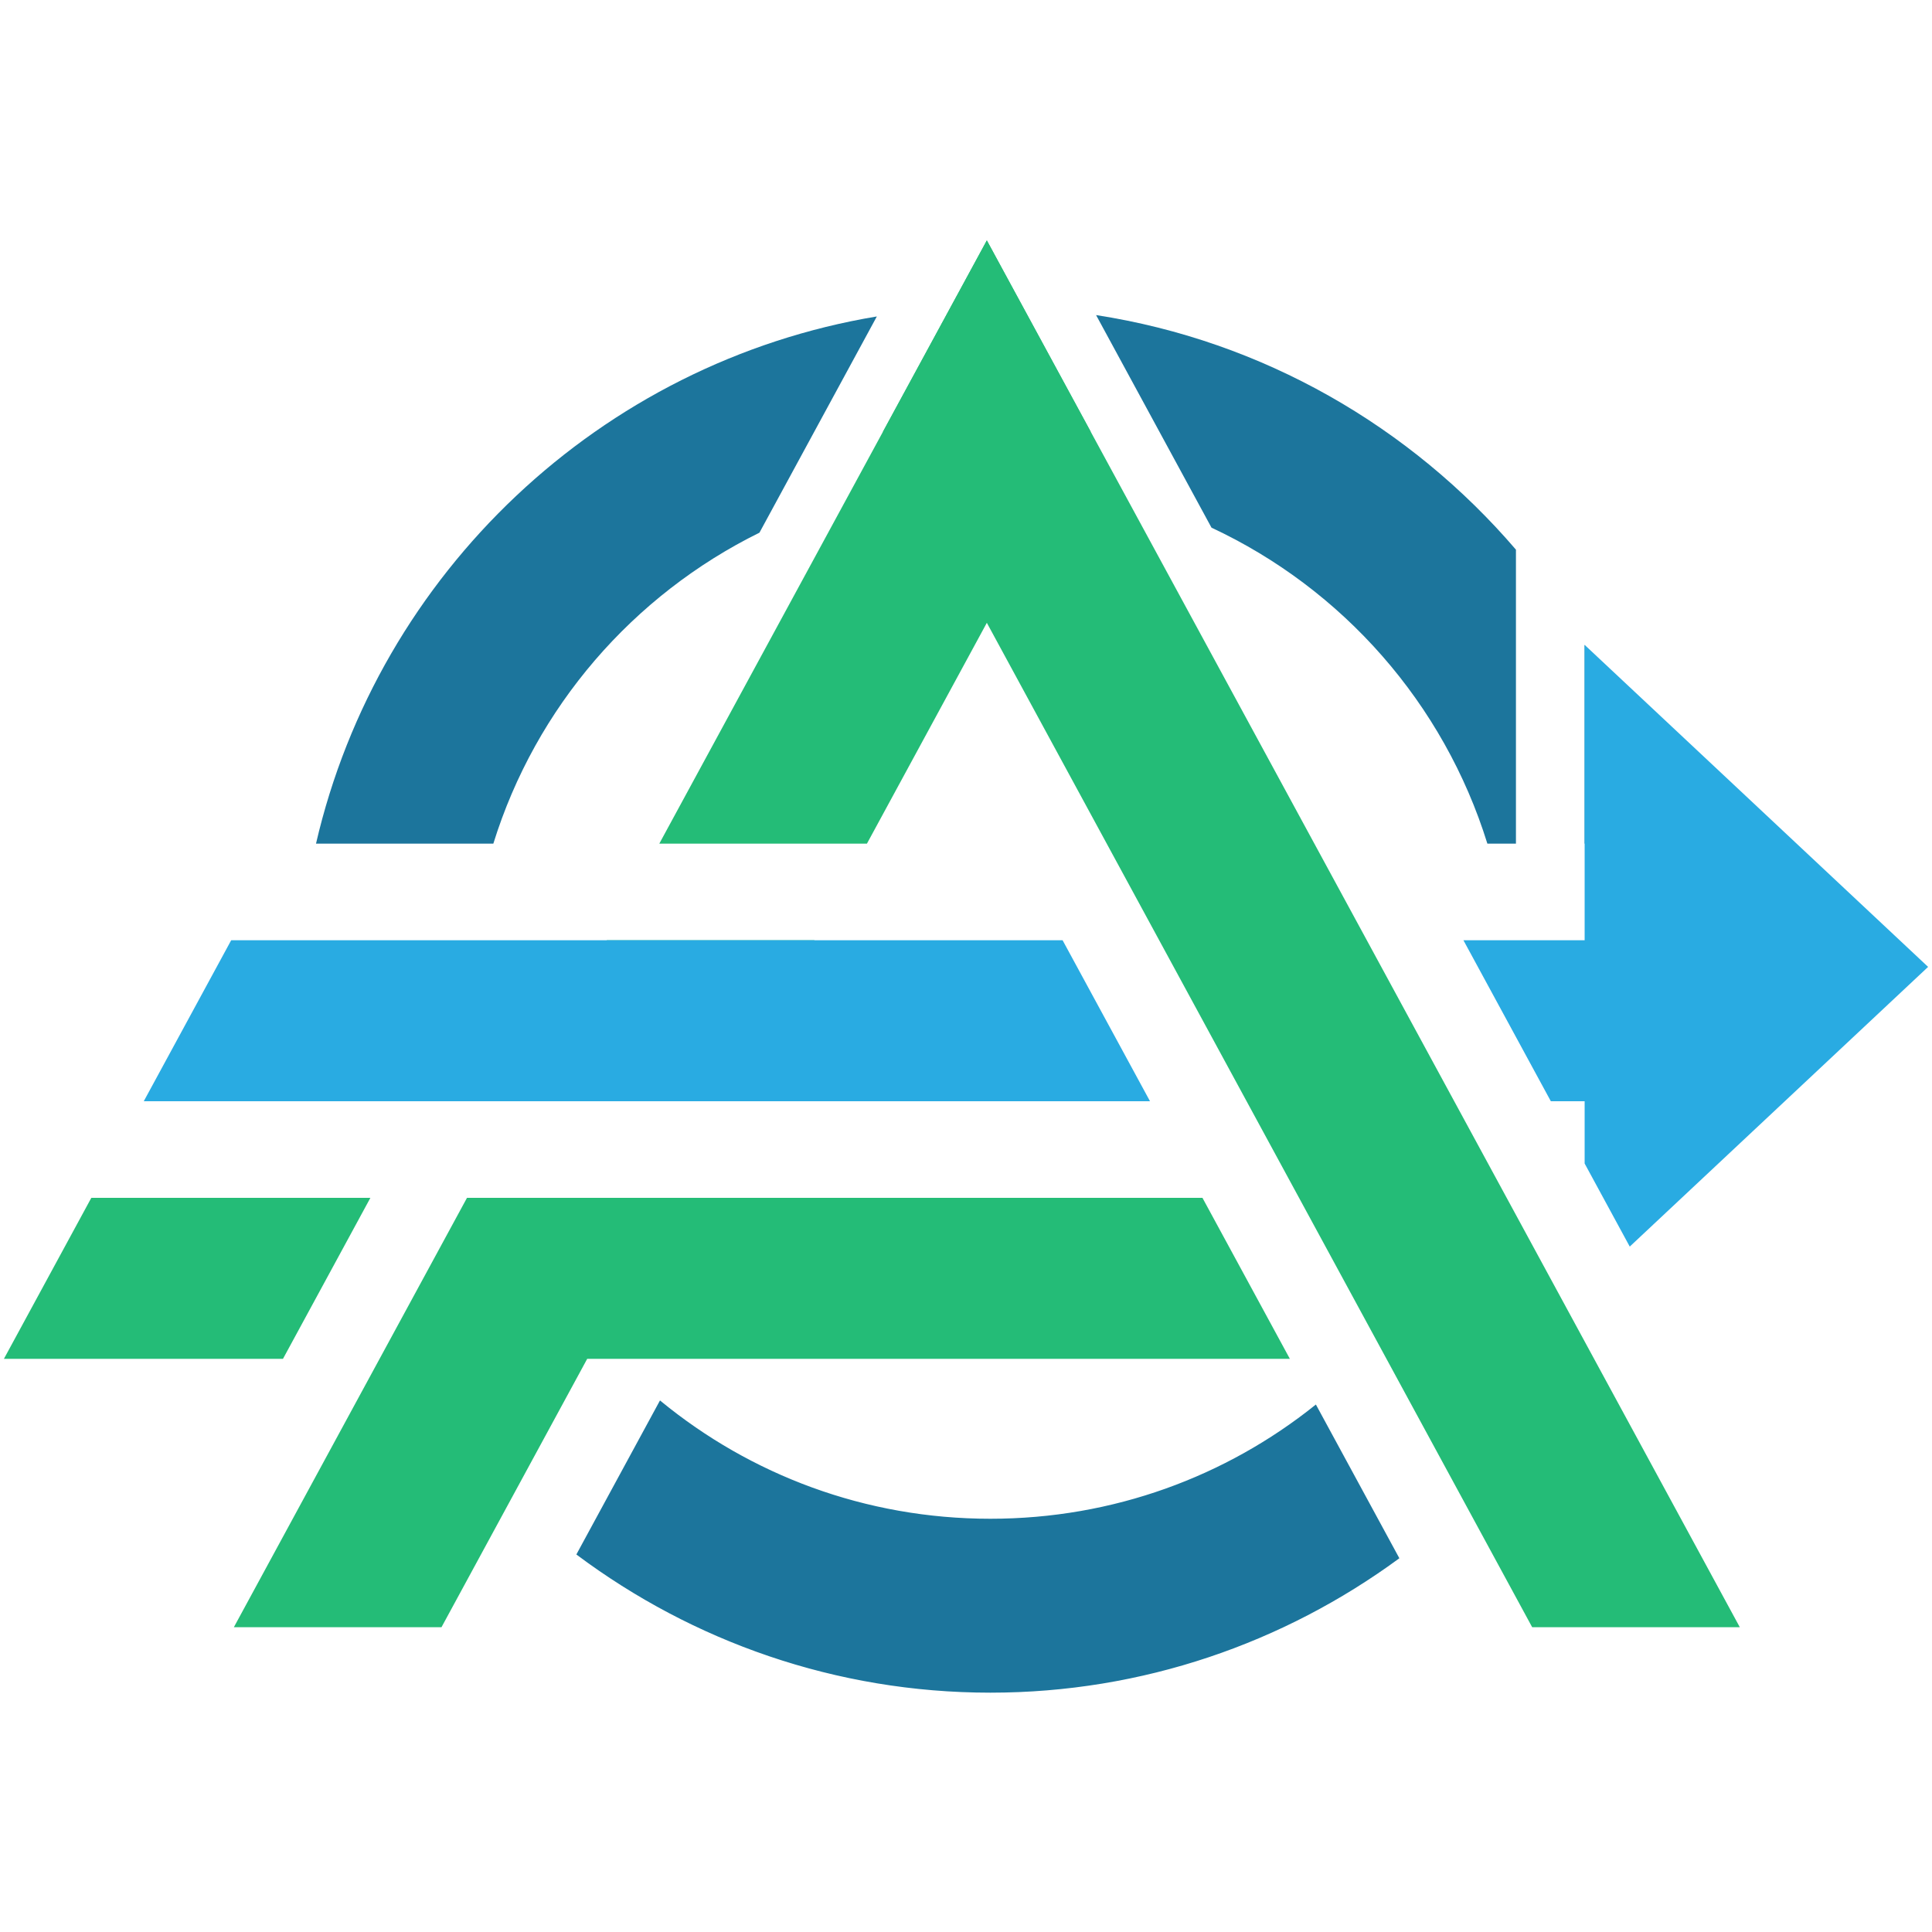
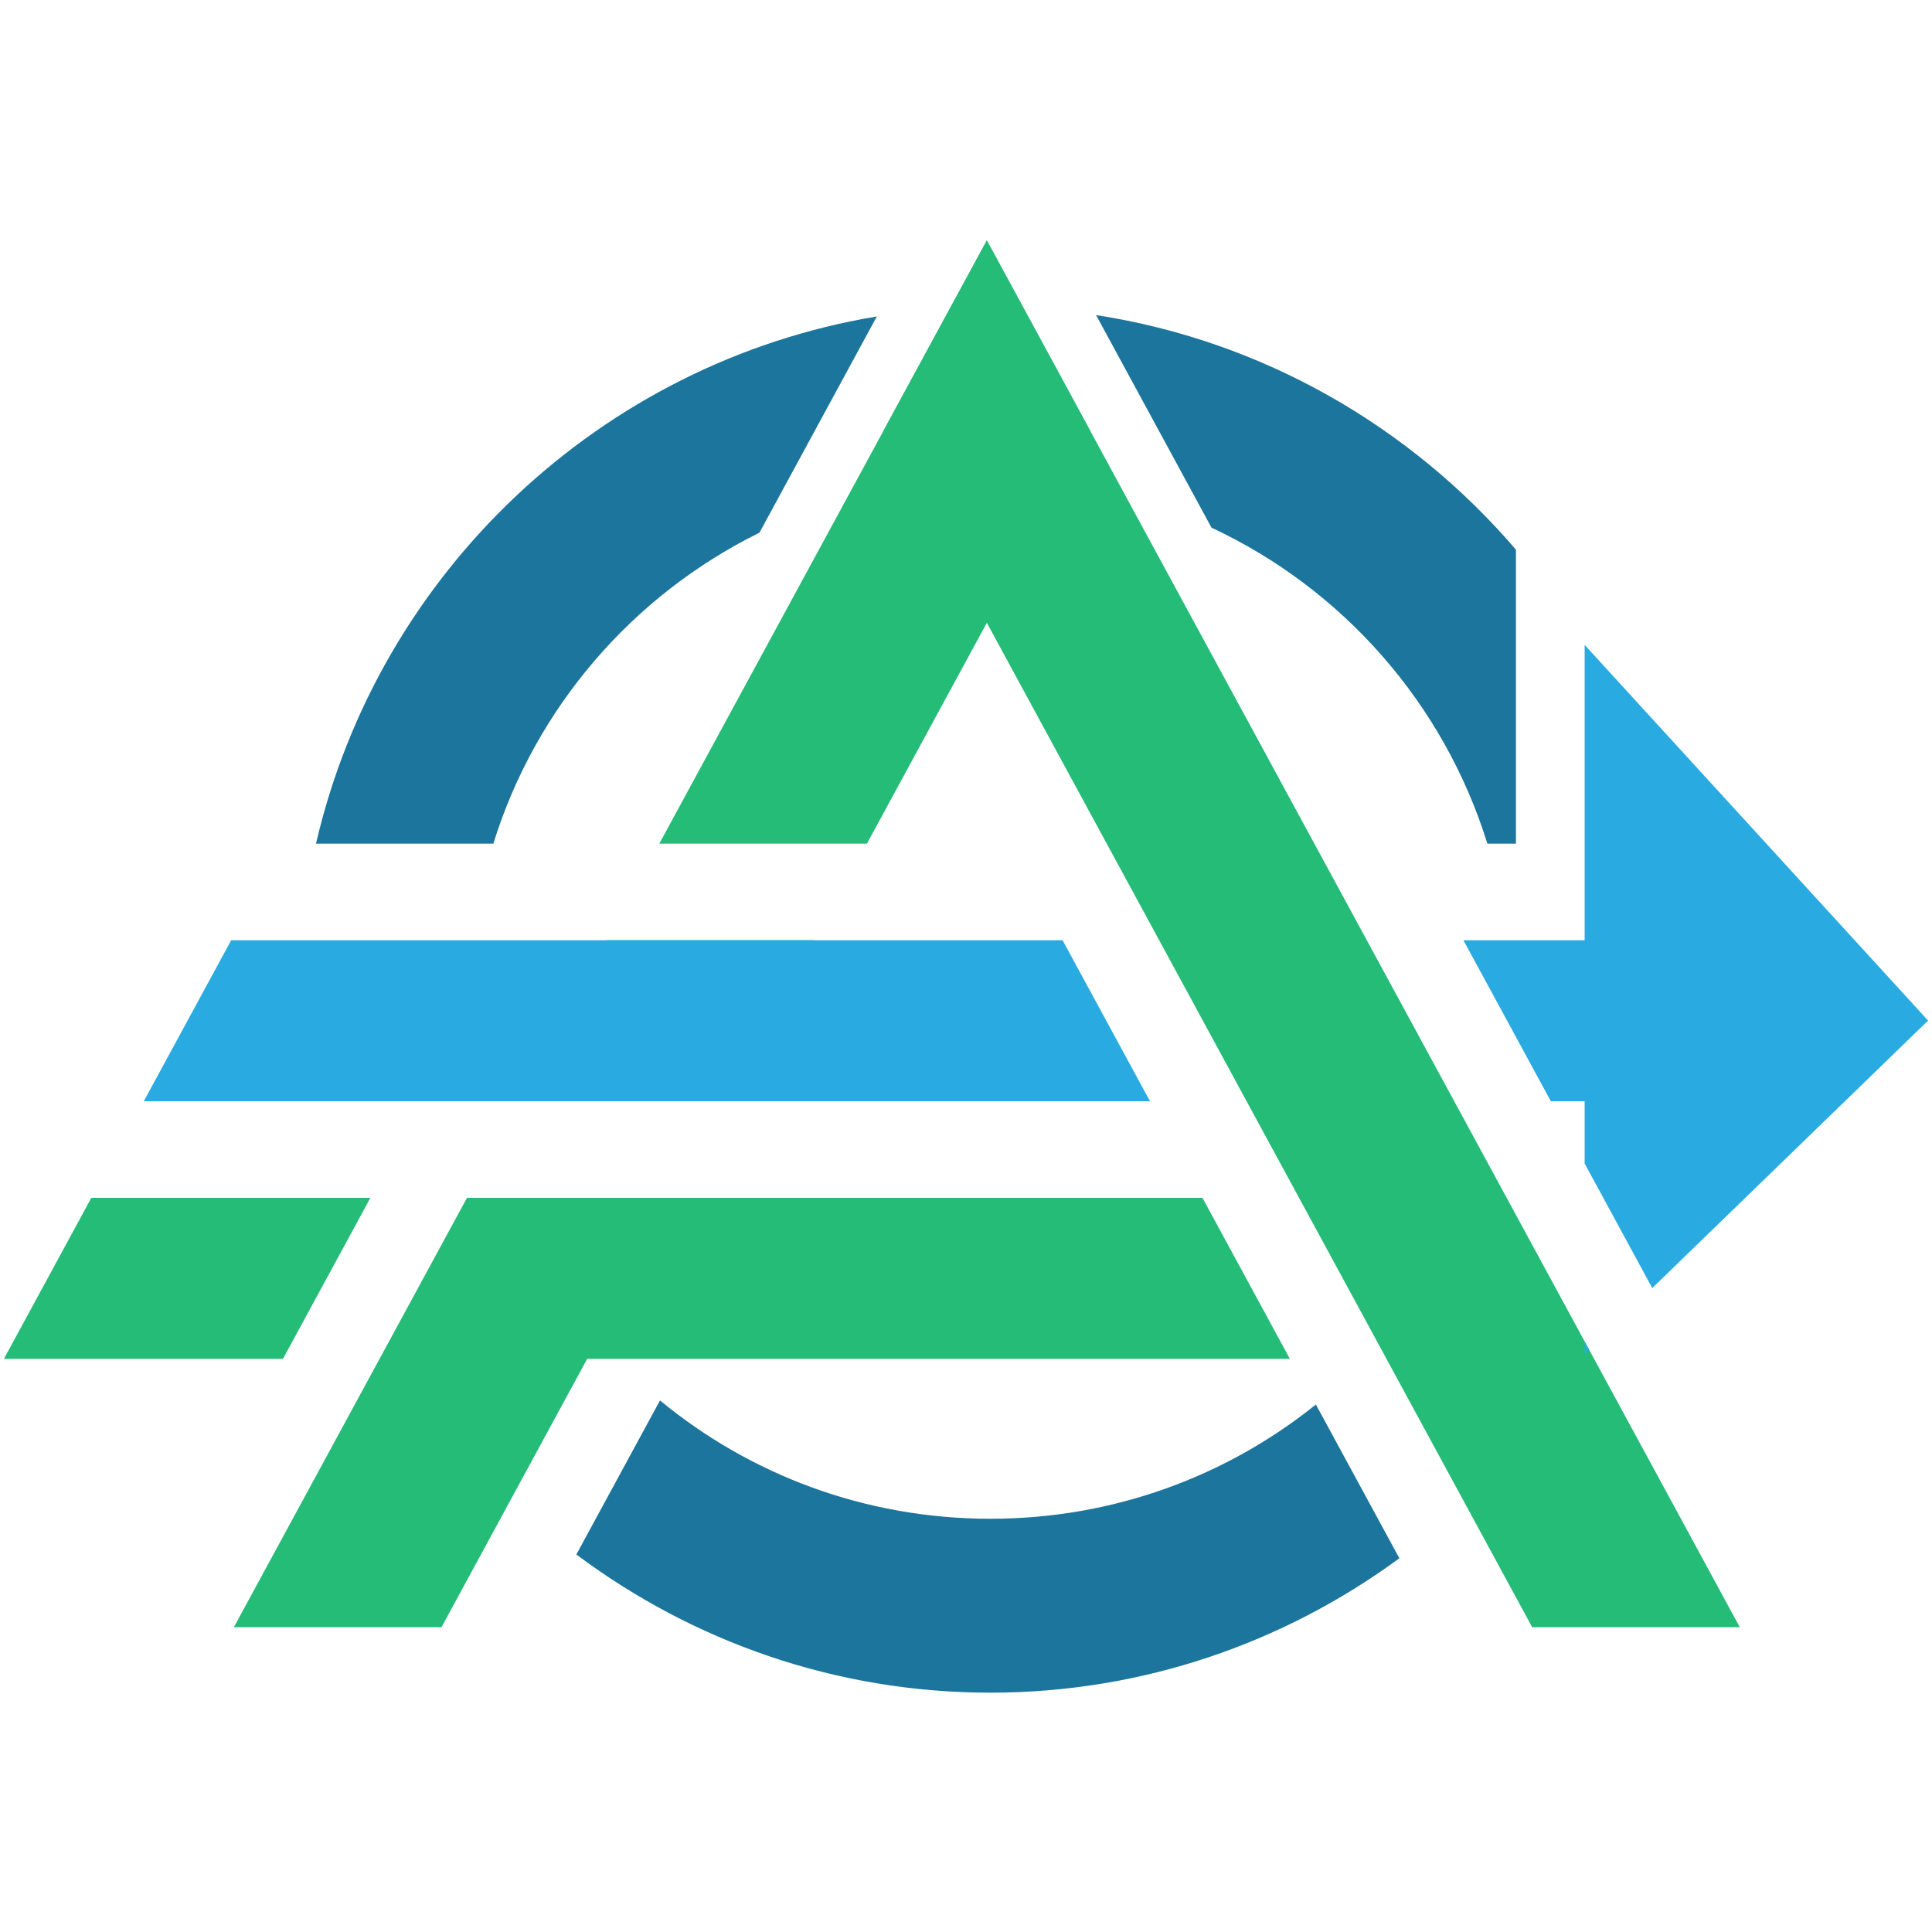
<svg xmlns="http://www.w3.org/2000/svg" version="1.1" id="ThinkAheadLogo" x="0px" y="0px" width="900" height="900" viewBox="0 0 900 900" enable-background="new 0 0 4000 2000" xml:space="preserve">
  <defs id="defs28">
    </defs>
  <g id="text" transform="translate(-1563.178,-269.6895)">
    <path fill-rule="evenodd" clip-rule="evenodd" fill="#29abe2" d="m 2608.435,1412.361 c 0,-38.167 0,-73.365 0,-109.567 21.349,0 41.238,0 62.187,0 0,93.433 0,185.997 0,279.668 -20.553,0 -40.424,0 -61.094,0 -0.612,-7.487 -1.16,-14.153 -1.937,-23.646 -25.614,23.374 -53.579,32.157 -85.697,23.133 -21.78,-6.121 -38.803,-19.292 -51.997,-37.197 -29.473,-39.995 -26.431,-94.736 6.671,-130.772 17.603,-19.165 39.476,-28.717 65.283,-30.567 26.062,-1.869 46.027,10.748 66.584,28.948 z m -98.233,69.67 c -0.44,28.466 18.907,50.786 44.274,51.074 28.304,0.326 51.386,-20.724 52.226,-47.627 0.884,-28.289 -20.334,-51.25 -47.622,-51.536 -27.935,-0.292 -48.441,19.884 -48.878,48.089 z" id="path11" />
    <path fill-rule="evenodd" clip-rule="evenodd" fill="#29abe2" d="m 2067.071,1520.65 c 14.036,7.691 28.612,15.68 43.19,23.668 -19.896,36.9 -84.111,52.724 -130.166,32.244 -49.23,-21.892 -71.603,-72.276 -53.966,-127.33 16.148,-50.406 71.824,-77.142 127.821,-63.24 51.135,12.693 80.33,60.189 71.132,118.082 -46.837,0 -94.017,0 -141.372,0 4.029,37.702 43.327,45.137 83.361,16.576 z m 1.257,-52.185 c -3.826,-24.777 -20.905,-38.089 -46.146,-37.455 -23.558,0.59 -39.666,14.873 -41.483,37.455 28.902,0 57.75,0 87.629,0 z" id="path17" />
    <path fill-rule="evenodd" clip-rule="evenodd" fill="#29abe2" d="m 2326.23,1466.555 c 0.136,-12.847 -4.632,-21.313 -15.675,-26.697 -19.519,-9.52 -39.227,-7.97 -59.088,-1.814 -5.609,1.734 -10.995,4.193 -17.443,6.694 -11.689,-9.5 -23.445,-19.056 -36.613,-29.759 14.497,-14.232 31.797,-22.01 50.053,-27.322 25.088,-7.301 50.72,-7.352 76.189,-1.644 43.292,9.7 65.873,37.364 66.887,81.76 0.362,15.797 0.885,31.652 0.01,47.405 -1.24,22.289 0.687,42.206 30.535,49.225 -15.521,13.537 -30.251,21.767 -46.517,23.457 -18.844,1.959 -27.121,-15.266 -38.632,-27.952 -2.86,2.403 -5.799,4.698 -8.544,7.206 -31.457,28.729 -83.52,28.018 -115.11,-0.688 -32.421,-29.462 -23.773,-83.645 16.534,-98.816 31.923,-12.019 63.538,-11.805 97.416,-1.055 z m -0.681,35.346 c -10.586,-0.762 -20.38,-2.09 -30.156,-1.97 -7.77,0.094 -15.888,0.855 -23.182,3.31 -9.73,3.278 -17.771,9.808 -16.945,21.492 0.83,11.73 8.41,18.339 19.518,21.208 29.76,7.696 53.188,-11.836 50.765,-44.04 z" id="path15" />
    <path fill-rule="evenodd" clip-rule="evenodd" fill="#29abe2" d="m 1861.686,1582.395 c -19.119,0 -38.087,0 -58.452,0 -0.25,-5.698 -0.667,-10.993 -0.683,-16.288 -0.098,-30.12 0.146,-60.241 -0.202,-90.357 -0.361,-31.34 -22.26,-48.259 -52.466,-39.5 -32.733,9.495 -36.522,20.854 -35.499,44.147 1.275,29.073 0.226,58.249 0.184,87.381 -0.01,4.792 0,9.584 0,15.176 -21.026,0 -40.122,0 -60.563,0 0,-93.419 0,-186.385 0,-280.324 19.828,0 39.276,0 60.297,0 0,33.92 0,67.312 0,103.263 5.426,-2.852 8.771,-4.236 11.716,-6.219 24.023,-16.155 50.651,-19.677 78.027,-13.403 32.687,7.49 54.408,29.513 56.837,62.329 3.258,44.025 0.806,88.473 0.806,133.795 z" id="path14" />
    <path fill-rule="evenodd" clip-rule="evenodd" fill="#29abe2" d="m 1446.188,1312.641 c 16.073,0 31.292,0 48.989,0 36.649,88.928 73.556,178.481 111.198,269.814 -22.323,0 -42.593,0 -63.623,0 -6.008,-15.186 -11.945,-30.191 -17.929,-45.314 -37.688,0 -74.599,0 -112.279,0 -6.107,15.207 -12.115,30.163 -18.416,45.849 -20.883,0 -41.37,0 -64.75,0 36.211,-91.761 77.888,-179.619 116.81,-270.349 z m 24.541,97.983 c -1.168,0.067 -2.336,0.134 -3.502,0.198 -9.429,23.103 -18.859,46.204 -28.907,70.824 20.749,0 39.521,0 60.186,0 -9.654,-24.682 -18.716,-47.851 -27.777,-71.022 z" id="path12" />
    <path fill-rule="evenodd" clip-rule="evenodd" fill="#29abe2" d="m 2289.155,1251.961 c -4.656,4.301 -8.566,7.914 -12.337,11.398 -0.367,7.921 -0.705,15.248 -1.098,23.716 -8.119,0 -15.697,0 -24.501,0 0,-31.244 0,-62.485 0,-94.929 7.354,0 14.466,0 23.399,0 0,13.182 0,26.697 0,38.633 14.648,-13.269 29.241,-26.486 43.701,-39.584 10.168,0 19.33,0 31.629,0 -14.72,16.277 -27.754,30.689 -41.514,45.904 13.094,15.996 26.318,32.148 41.16,50.277 -11.359,0 -20.339,0 -31.742,0 -8.48,-10.468 -18.285,-22.567 -28.697,-35.415 z" id="path21" />
    <path fill-rule="evenodd" clip-rule="evenodd" fill="#29abe2" d="m 2095.016,1287.334 c 0,-33.093 0,-63.589 0,-95.228 6.754,0 12.895,0 18.916,0 18.597,17.856 37.404,35.915 58.016,55.708 0,-18.828 0,-36.49 0,-55.293 9.189,0 16.256,0 24.776,0 0,31.07 0,62.352 0,95.482 -6.214,0.277 -12.824,0.572 -16.839,0.75 -20.839,-19.338 -39.918,-37.041 -60.072,-55.745 0,17.919 0,35.734 0,54.325 -9.366,10e-4 -16.85,10e-4 -24.797,10e-4 z" id="path19" />
    <path fill-rule="evenodd" clip-rule="evenodd" fill="#29abe2" d="m 2037.219,1288.395 c -8.582,0 -15.886,0 -24.628,0 0,-31.936 0,-63.497 0,-95.955 7.983,0 15.666,0 24.628,0 0,31.317 0,62.9 0,95.955 z" id="path23" />
    <path fill-rule="evenodd" clip-rule="evenodd" fill="#29abe2" d="m 1931.717,1191.751 c 9.999,0 17.217,0 25.333,0 0,32.175 0,63.452 0,95.706 -8.277,0 -15.852,0 -25.235,0 0,-12.084 0,-23.638 0,-35.994 -17.265,0 -32.736,0 -49.882,0 0,12.126 0,23.698 0,36.095 -8.839,0 -16.03,0 -24.531,0 0,-31.82 0,-63.481 0,-95.813 7.995,0 15.251,0 24.133,0 0.547,11.367 1.08,22.424 1.667,34.623 15.985,0 31.355,0 48.515,0 0,-11.446 0,-22.536 0,-34.617 z" id="path20" />
    <path fill-rule="evenodd" clip-rule="evenodd" fill="#29abe2" d="m 1812.308,1191.923 c 0,8.689 0,15.456 0,23.433 -10.774,0.479 -20.902,0.925 -32.729,1.445 0,23.426 0,46.4 0,70.488 -9.771,0 -17.816,0 -27.658,0 0,-22.98 0,-45.908 0,-69.922 -11.864,-0.569 -22.054,-1.059 -33.472,-1.607 0,-7.912 0,-15.385 0,-23.837 31.38,0 62.169,0 93.859,0 z" id="path22" />
  </g>
  <g id="old" style="display:none" transform="translate(-96.242,113.0105)">
    <path fill-rule="evenodd" clip-rule="evenodd" fill="#22b573" d="m 368.712,523.725 c -22.951,41.188 -44.813,80.429 -66.819,119.927 h -95.732 c 36.477,-65.897 75.572,-130.414 110.816,-194.091 h 326.155 c 13.464,24.404 26.262,47.601 40.915,74.164 z" id="path4" style="display:none;fill:#21ae6e;fill-opacity:1" />
    <path fill-rule="evenodd" clip-rule="evenodd" fill="#22b573" d="m 904.957,643.656 c -34.113,0 -65.707,0 -98.855,0 -83.582,-153.657 -167.493,-307.923 -252.825,-464.799 -19.024,34.539 -36.577,66.397 -54.532,98.987 -30.424,0 -60.944,0 -94.212,0 50.561,-93.047 100.473,-184.9 150.976,-277.844 116.674,214.905 232.495,428.239 349.448,643.656 z" id="path2" style="display:none;fill:#21ae6e;fill-opacity:1" />
    <g id="g19" style="display:inline" transform="translate(96.62086,-114.239)">
      <path fill="#123c5e" d="m 658.261,327.808 c 25.476,36.151 41.342,79.535 43.848,126.407 10.709,24.084 18.084,34.896 23.84,43.084 V 283.983 c -4.305,-6.061 -8.727,-11.981 -13.317,-17.756 -18.88,19.861 -36.864,40.51 -54.371,61.581 z" id="path10" style="display:none;fill:#123d60;fill-opacity:1" />
    </g>
    <path id="path13" style="display:none;fill:#29abe2;fill-opacity:1" d="m 241.801,277.844 c -0.748,3.128 -1.463,6.268 -2.115,9.434 h 82.975 c 0.905,-3.178 1.932,-6.307 2.963,-9.434 z" />
    <path fill="#29abe2" d="m 693.792,552.539 c -39.344,27.875 -85.396,43.076 -137.529,43.076 -51.139,0 -98.62,-15.643 -137.794,-43.076 h -52.461 l -23.69,42.567 c 26.219,23.231 55.773,41.982 88.113,55.661 39.877,16.866 82.212,25.488 125.832,25.488 43.618,0 85.956,-8.52 125.832,-25.389 21.812,-9.225 32.945,-15.348 52.056,-28.963" id="path9" style="display:inline;fill:#1d77a0;fill-opacity:1" />
    <path id="path1" style="display:inline;fill:#1d77a0;fill-opacity:1" d="m 606.318,33.689 54.412,100.24 c 78.014,37.339 133.14,115.131 138,206.047 7.833,8.341 14.513,17.931 19.334,28.395 v -204.75 C 807.902,149.817 797.061,136.727 784.851,124.517 755.178,94.844 720.601,71.543 682.107,55.261 657.678,44.929 632.321,37.726 606.318,33.689 Z" />
    <path id="path16" style="fill:#1d77a0;fill-opacity:1" d="m 504.403,34.055 c -25.371,4.064 -50.114,11.158 -73.975,21.25 -38.496,16.282 -73.059,39.562 -102.732,69.234 -29.673,29.672 -52.976,64.403 -69.256,102.898 -6.987,16.518 -12.525,33.198 -16.639,50.406 h 83.822 c 20.489,-62.117 65.523,-113.794 123.691,-142.494 z" />
    <path id="rect49" style="display:inline;fill:#21ae6e;fill-opacity:1;stroke:none;stroke-width:1.617;stroke-opacity:1" d="m 136.964,449.561 c -13.411,24.655 -26.967,49.575 -40.342,74.164 H 222.757 c 14.374,-24.851 28.612,-49.594 42.211,-74.164 z" />
    <path id="path3" style="display:inline;fill:#29abe2;fill-opacity:1" d="m 204.7,325.032 c -13.877,25.511 -27.673,50.874 -41.496,76.287 H 628.075 C 612.954,375.16 598.469,350.09 583.991,325.032 Z" />
    <path fill-rule="evenodd" clip-rule="evenodd" fill="#29abe2" d="m 839.931,183.914 c 0,5.816 -0.01,23.529 0,29.346 0.08,59.907 1.057,149.568 -0.149,209.449 l 23.571,44.595 c 46.887,-45.013 91.897,-88.227 138.002,-132.493" id="path28" style="display:inline" />
    <path id="path24" style="display:inline;fill:#29abe2;fill-opacity:1" d="m 797.443,325.032 c 0.571,4.94 1.018,9.918 1.287,14.943 v 7.119 c 6.446,11.872 12.89,23.741 19.334,35.611 v -57.674 h -19.334 z" />
    <g id="flash-lines" style="display:none" transform="translate(109.7629,-107.669)">
      <path id="path48" d="m 0,558.043 v 54.842 h 117.984 c 9.749,-17.457 19.512,-34.939 29.221,-52.328 -2.343,-1.548 -3.121,-2.514 -3.9,-2.514 -44.432,-0.021 -93.873,-0.006 -143.305,0 z m -148.773,10.49 c -0.006,0.029 -0.011,0.057 -0.018,0.086 0.006,-0.029 0.011,-0.058 0.018,-0.086 z m -0.83,23.002 c 0.048,6.829 0.197,13.879 0.197,21.35 0,-7.47 -0.15,-14.521 -0.197,-21.35 z" style="display:inline;fill:#22b573;fill-opacity:1" />
      <path id="path43" d="m 0,558.043 v 54.842 h 117.984 c 9.749,-17.457 19.512,-34.939 29.221,-52.328 -2.343,-1.548 -3.121,-2.514 -3.9,-2.514 -44.432,-0.021 -93.873,-0.006 -143.305,0 z m -148.773,10.49 c -0.006,0.029 -0.011,0.057 -0.018,0.086 0.006,-0.029 0.011,-0.058 0.018,-0.086 z m -0.83,23.002 c 0.048,6.829 0.197,13.879 0.197,21.35 0,-7.47 -0.15,-14.521 -0.197,-21.35 z" style="fill:#22b573;fill-opacity:1" />
      <path id="path42" d="m 0,432.701 v 76.287 h 518.312 c -15.121,-26.159 -29.606,-51.229 -44.084,-76.287 z" style="display:inline;fill:#29abe2;fill-opacity:1" />
      <path id="path44" style="fill:#29abe2;fill-opacity:1" d="m 49.303,352.604 c -9.102,3e-4 -31.696,0.097 -49.303,0.17 v 42.174 h 49.572 35.832 c 0.652,-3.166 1.367,-6.306 2.115,-9.434 2.669,-11.164 6.003,-22.091 9.877,-32.91 H 92.75 c -4.777,1.6e-4 -17.58,0.066 -25.23,0.096 0.015,-0.035 0.026,-0.061 0.041,-0.096 z m -161.502,0.145 c 4.603,0.095 10.949,0.152 18.402,0.186 -7.453,-0.034 -13.8,-0.091 -18.402,-0.186 z m 43.447,0 c 4.838,0.1 11.839,0.156 19.623,0.193 -7.784,-0.038 -14.785,-0.094 -19.623,-0.193 z" />
      <path id="path45" style="display:inline;fill:#22b573;fill-opacity:1;stroke:none;stroke-width:1.035;stroke-opacity:1" d="m -134.453,558.043 c -9.11,0 -14.227,5.24 -14.736,13.471 -0.814,13.169 -0.217,26.43 -0.217,41.371 H 0 v -54.842 c -46.378,0.005 -92.765,0 -134.453,0 z" />
      <path id="path46" style="fill:#29abe2;fill-opacity:1;stroke:none;stroke-width:1.035;stroke-opacity:1" d="m -159.652,432.701 v 76.287 H 0 v -76.287 z" />
      <path id="path47" style="fill:#29abe2;fill-opacity:1;stroke:none;stroke-width:1.035;stroke-opacity:1" d="m -112.199,352.748 v 42.199 H -68.752 0 v -42.174 c -17.544,0.073 -30.082,0.123 -49.129,0.168 -7.784,-0.038 -14.785,-0.094 -19.623,-0.193 v 0.227 c -18.061,0.006 -34.242,-0.037 -43.447,-0.227 z" />
    </g>
    <g id="arrow-right" style="display:inline;fill:#1d77a0;fill-opacity:1" transform="translate(-137.5581)">
      <path id="path51" style="display:none;fill:#1d77a0;fill-opacity:1" d="m 690.13,439.27 c 13.786,25.393 27.624,50.88 41.418,76.287 h 11.934 c 0.268,-23.401 0.292,-49.73 0.234,-76.287 z" transform="translate(234.179,-114.239)" />
      <path id="rect31" style="display:none;fill:#1d77a0;fill-opacity:1" d="m 960.128,169.744 17.361,14.17 -0.149,238.795 -11.613,-21.39 -9.846,-116.123 z" />
      <path fill-rule="evenodd" clip-rule="evenodd" fill="#29abe2" d="m 977.489,183.914 c 0,5.816 -9.747,23.529 -9.737,29.346 0.08,59.907 -2.189,151.732 9.588,209.449 l 23.571,44.595 c 46.887,-45.013 91.897,-88.227 138.002,-132.493" id="path31" style="display:none;fill:#1d77a0;fill-opacity:1" />
    </g>
    <g id="gaps" style="display:none" transform="translate(96.62086,-114.239)">
      <path id="rect14-8" style="fill:#1a1a1a;fill-opacity:0.584;stroke:none;stroke-width:75.97;stroke-dasharray:none;stroke-opacity:0.497" d="m 487.371,439.271 c 14.478,25.058 28.963,50.128 44.084,76.287 h 46.209 c -13.823,-25.413 -27.62,-50.776 -41.496,-76.287 z" />
      <path id="rect25" style="fill:#666666;fill-opacity:1;stroke:none;stroke-width:64.988;stroke-dasharray:none;stroke-opacity:0.497" d="m 168.348,563.801 c -13.599,24.57 -27.837,49.313 -42.211,74.164 h 52.01 c 14.374,-24.851 28.61,-49.594 42.209,-74.164 z" />
      <path id="rect26" style="fill:#666666;fill-opacity:1;stroke:none;stroke-width:115.643;stroke-dasharray:none;stroke-opacity:0.497" d="m 256.037,666.777 c -7.986,14.333 -15.875,28.494 -23.717,42.568 h 13.377 l 23.689,-42.568 z" />
      <path id="rect27" style="fill:#666666;fill-opacity:1;stroke:none;stroke-width:58.896;stroke-dasharray:none;stroke-opacity:0.497" d="m 272.08,637.984 c -5.514,9.896 -10.649,19.113 -16.055,28.814 h 109.277 v -28.814 z" />
      <path id="rect28" style="fill:#666666;fill-opacity:0.642;stroke:none;stroke-width:46.594;stroke-dasharray:none;stroke-opacity:0.497" d="m 407.779,148.295 -55.086,101.293 c -10e-4,6.5e-4 -0.003,0.001 -0.004,0.002 h 32.652 c 18.309,-33.695 36.675,-67.495 55.041,-101.295 z" />
      <path id="rect29" style="fill:#666666;fill-opacity:0.642;stroke:none;stroke-width:43.714;stroke-dasharray:none;stroke-opacity:0.497" d="m 477.18,147.928 c 18.157,33.444 36.292,66.849 54.42,100.24 h 32.51 L 509.697,147.928 Z" />
      <path id="rect34" style="fill:#666666;fill-opacity:0.642;stroke:none;stroke-width:80;stroke-dasharray:none;stroke-opacity:0.497" d="M 721.443,277.859 V 496.945 l 21.717,40.002 c 1.206,-59.881 0.23,-149.542 0.15,-209.449 -0.01,-5.817 0,-23.53 0,-29.346 z" />
    </g>
  </g>
  <g id="unbroken-objects" style="display:none" transform="translate(-96.242,113.0105)">
    <path id="path7" style="color:#000000;display:inline;fill:#1c759c;fill-opacity:1;-inkscape-stroke:none" d="m 612.862,655.085 c -41.448,33.113 -94.05,52.91 -151.498,52.91 -51.434,0 -98.961,-15.889 -138.084,-42.984 H 301.161 l -32.051,59.033 c 53.741,40.12 120.277,63.967 192.254,63.967 70.917,0 136.57,-23.139 189.908,-62.184 z" transform="translate(96.242,-113.0105)" />
    <path style="color:#000000;display:inline;fill:#1c759c;fill-opacity:1;-inkscape-stroke:none" d="m 612.862,655.085 c -41.448,33.113 -94.05,52.91 -151.498,52.91 -51.434,0 -98.961,-15.889 -138.084,-42.984 h -35.119 l -28.217,51.971 c 55.248,44.386 125.302,71.029 201.42,71.029 70.917,0 136.57,-23.139 189.908,-62.184 z" id="circle-bottom" transform="translate(96.242,-113.0105)" />
    <path id="circle-top-right" style="color:#000000;display:inline;fill:#000000;fill-opacity:0;-inkscape-stroke:none" d="m 510.596,146.778 53.766,99.025 c 65.162,30.447 114.327,88.963 132.168,160.207 h 9.656 V 256.059 C 657.098,198.781 588.381,158.778 510.596,146.778 Z m 227.59,153.637 v 105.596 h 40.146 C 771.209,368.077 757.39,332.461 738.186,300.415 Z" transform="translate(96.242,-113.0105)" />
    <path style="color:#000000;display:inline;fill:#1c759c;fill-opacity:0.5;-inkscape-stroke:none" d="m 606.838,33.768 53.766,99.025 C 743.167,171.371 800.092,254.992 800.092,352.5 c 0,4.193 -0.215,8.329 -0.428,12.467 l 57.643,106.164 C 871.963,434.382 880.105,394.379 880.105,352.5 880.105,191.597 761.247,57.588 606.838,33.768 Z" id="path91" />
    <path style="color:#000000;display:inline;fill:#1c759c;fill-opacity:0.5;-inkscape-stroke:none" d="m 557.605,30 c -177.638,0 -322.5,144.862 -322.5,322.5 0,177.638 144.862,322.5 322.5,322.5 177.638,0 322.5,-144.862 322.5,-322.5 C 880.105,174.862 735.243,30 557.605,30 Z m 0,80.016 c 134.394,0 242.486,108.09 242.486,242.484 0,134.394 -108.092,242.484 -242.486,242.484 -134.394,0 -242.484,-108.09 -242.484,-242.484 0,-134.394 108.09,-242.484 242.484,-242.484 z" id="path6-0" />
-     <path id="path82" style="display:inline;fill:#29abe2;fill-opacity:0.5;stroke-width:114.369;stroke-opacity:0.497" d="m 840,487.5 v -300 l 160,150 z" />
+     <path id="path26" style="display:inline;fill:#29abe2;fill-opacity:0.5;stroke-width:114.369;stroke-opacity:0.497" d="m 840,487.5 v -300 l 160,150 z" />
  </g>
  <g id="g1" style="display:none" transform="translate(-96.242,113.0105)">
    <path id="path76" style="display:inline;fill:#1a1a1a;fill-opacity:0.584;stroke:none;stroke-width:86.05;stroke-dasharray:none;stroke-opacity:0.497" d="M 569.959,24.783 906.709,645 H 938.709 L 601.959,24.783 Z" />
    <path id="path75" style="display:inline;fill:#1a1a1a;fill-opacity:0.584;stroke:none;stroke-width:86.05;stroke-dasharray:none;stroke-opacity:0.497" d="M 569.959,24.783 906.709,645 h 45 L 614.959,24.783 Z" />
    <path id="path37" style="display:inline;fill:#1a1a1a;fill-opacity:0.584;stroke:none;stroke-width:86.05;stroke-dasharray:none;stroke-opacity:0.497" d="M 428.238,24.783 764.988,645 h 45 L 473.238,24.783 Z" />
    <path id="path5" style="display:inline;fill:#1a1a1a;fill-opacity:0.584;stroke:none;stroke-width:86.05;stroke-dasharray:none;stroke-opacity:0.497" d="M 555.947,177.115 301.908,645 H 346.908 L 584.947,206.584 Z" />
    <path id="path60" style="display:inline;fill:#1a1a1a;fill-opacity:0.584;stroke:none;stroke-width:86.05;stroke-dasharray:none;stroke-opacity:0.497" d="M 555.947,177.115 301.908,645 h 32 L 571.947,206.584 Z" />
    <path id="path58" style="display:inline;fill:#1a1a1a;fill-opacity:0.584;stroke:none;stroke-width:86.05;stroke-dasharray:none;stroke-opacity:0.497" d="M 509.936,24.783 173.188,645 h 32 L 541.936,24.783 Z" />
    <path id="path39" style="display:inline;fill:#1a1a1a;fill-opacity:0.584;stroke:none;stroke-width:86.05;stroke-dasharray:none;stroke-opacity:0.497" d="M 496.936,24.783 160.188,645 h 44.999 L 541.936,24.783 Z" />
    <path id="path87" style="display:inline;fill:#4d4d4d;fill-opacity:0.582;stroke-width:57.225;stroke-opacity:0.497" d="m 802.428,139.582 h 32 v 397.638 h -32 z" />
    <path id="rect82" style="display:inline;fill:#4d4d4d;fill-opacity:0.582;stroke-width:57.225;stroke-opacity:0.497" d="m 808,139.582 h 32 v 397.638 h -32 z" />
    <path id="path62" style="display:inline;fill:#333333;fill-opacity:0.584;stroke:none;stroke-width:65.26;stroke-dasharray:none;stroke-opacity:0.497" d="m 75.02,520 v 32 h 601.804 l 2.9e-4,-32 z" />
    <path id="path55" style="display:inline;fill:#1a1a1a;fill-opacity:0.584;stroke:none;stroke-width:56.477;stroke-dasharray:none;stroke-opacity:0.497" d="m 135.121,400 v 45 h 530.844 l -24.723,-45 z" />
    <path id="path54" style="fill:#1a1a1a;fill-opacity:0.584;stroke:none;stroke-width:56.477;stroke-dasharray:none;stroke-opacity:0.497" d="m 145.121,280 v 45 h 486.844 l -40.723,-45 z" />
    <path id="path97" style="display:inline;fill:#1a1a1a;fill-opacity:0.584;stroke:none;stroke-width:34.804;stroke-dasharray:none;stroke-opacity:0.497" d="m 737.178,280 v 45 h 169.427 l 7e-5,-45 z" />
    <path id="path8" style="display:inline;fill:#1a1a1a;fill-opacity:0.584;stroke:none;stroke-width:29.349;stroke-dasharray:none;stroke-opacity:0.497" d="m 737.178,293 v 32 h 169.427 l 7e-5,-32 z" />
    <path id="path49" style="display:inline;fill:#1a1a1a;fill-opacity:0.584;stroke:none;stroke-width:86.05;stroke-dasharray:none;stroke-opacity:0.497" d="M 326.936,24.783 -9.812,645 h 40 L 366.936,24.783 Z" />
  </g>
  <rect style="display:none;fill:#008000;fill-opacity:1;stroke:none;stroke-width:1.701;stroke-opacity:1" id="background" width="900" height="900" x="0" y="0" />
+   <path style="color:#000000;display:none;fill:#1c759c;fill-opacity:0.5;-inkscape-stroke:none" d="m 557.605,30 c -177.638,0 -322.5,144.862 -322.5,322.5 0,177.638 144.862,322.5 322.5,322.5 177.638,0 322.5,-144.862 322.5,-322.5 C 880.105,174.862 735.243,30 557.605,30 Z m 0,80.016 c 134.394,0 242.486,108.09 242.486,242.484 0,134.394 -108.092,242.484 -242.486,242.484 -134.394,0 -242.484,-108.09 -242.484,-242.484 0,-134.394 108.09,-242.484 242.484,-242.484 z" id="path6" transform="translate(-96.242,113.0105)" />
  <g id="g40">
    <path id="flash" style="display:inline;fill:#24bc77;fill-opacity:1;stroke:none;stroke-width:46.333;stroke-dasharray:none;stroke-opacity:0.497" d="m 42.535,558.011 -40.72,75 H 131.815 l 40.72,-75 z" />
    <path id="path25" style="color:#000000;display:inline;fill:#1c759c;fill-opacity:1;stroke:#1c759c;stroke-opacity:1;-inkscape-stroke:none" d="m 307.598,653.153 -38.463,70.844 c 53.744,40.126 120.251,64.014 192.229,64.014 70.925,0 136.54,-23.193 189.867,-62.26 l -38.391,-70.705 c -41.441,33.126 -94.024,52.949 -151.477,52.949 -58.526,0 -111.982,-20.588 -153.766,-54.842 z" />
-     <path id="path18" style="color:#000000;display:inline;fill:#1c759c;fill-opacity:1;-inkscape-stroke:none" d="m 510.596,146.778 53.766,99.025 c 61.153,28.574 108.213,81.87 128.52,147.207 h 13.305 V 256.059 C 657.098,198.781 588.381,158.778 510.596,146.778 Z m 227.59,153.637 v 92.596 h 37.398 c -7.652,-33.079 -20.405,-64.239 -37.398,-92.596 z" />
+     <path style="color:#000000;display:none;fill:#1c759c;fill-opacity:1;-inkscape-stroke:none" d="m 738.186,300.415 v 92.596 h 37.398 c -7.652,-33.079 -20.405,-64.239 -37.398,-92.596 z" id="path27" />
+     <path style="color:#000000;display:inline;fill:#1c759c;fill-opacity:1;-inkscape-stroke:none" d="m 510.596,146.778 53.766,99.025 c 61.153,28.574 108.213,81.87 128.52,147.207 h 13.305 V 256.059 C 657.098,198.781 588.381,158.778 510.596,146.778 Z" id="path18" />
    <path style="color:#000000;display:inline;fill:#1c759c;fill-opacity:1;-inkscape-stroke:none" d="M 408.469,147.415 C 279.705,168.826 176.359,266.963 147.205,393.011 h 82.607 c 19.782,-63.691 65.078,-115.804 123.971,-144.873 z" id="circle-top-left" />
    <path id="a-left" style="display:inline;fill:#24bc77;fill-opacity:1;stroke:none;stroke-width:86.05;stroke-dasharray:none;stroke-opacity:0.497" d="m 459.707,111.991 -14.01,25.803 h -0.004 L 307.123,393.011 h 0.002 96.719 0.002 l 104.221,-191.951 -0.002,-0.002 0.002,-0.002 -34.348,-63.262 h -0.002 z m -177.018,326.02 -40.721,75 h 96.721 l 40.723,-75 h -96.721 z m -65.154,120 -108.59,200 h 96.721 l 67.869,-125 h 327.342 l -40.723,-75 H 314.258 223.436 217.537 Z" />
    <path id="a-right" style="display:inline;fill:#24bc77;fill-opacity:1;stroke:none;stroke-width:126.119;stroke-dasharray:none;stroke-opacity:0.497" d="m 459.707,111.991 -14.01,25.803 h -0.004 l -34.348,63.262 0.002,0.002 -0.002,0.002 302.4,556.951 h 96.721 L 473.719,137.794 h -0.002 z" />
    <path id="arrow-bar" style="fill:#29abe2;fill-opacity:1;stroke:none;stroke-width:72.911;stroke-dasharray:none;stroke-opacity:0.497" d="m 107.69,438.011 -40.721,75 H 535.723 l -40.723,-75 z" />
    <path id="arrowhead-bar" style="fill:#29abe2;fill-opacity:1;stroke:none;stroke-width:72.911;stroke-dasharray:none;stroke-opacity:0.497" d="m 681.723,438.011 40.721,75 H 823.758 v -75 z" />
-     <path id="arrowhead" style="display:inline;fill:#29abe2;fill-opacity:1;stroke-width:114.369;stroke-opacity:0.497" d="M 738.186,300.415 V 542.005 L 759.201,580.712 898.186,450.415 Z" />
+     <path id="arrowhead-5" style="display:none;fill:#29abe2;fill-opacity:1;stroke-width:114.369;stroke-opacity:0.497" d="M 738.186,300.415 V 542.005 L 759.202,580.712 898.186,450.415 Z" />
+     <path id="path82" style="display:inline;fill:#29abe2;fill-opacity:1;stroke-width:114.369;stroke-opacity:0.497" d="m 834.428,187.404 v 241.59 l 31.504,58.023 128.496,-124.613 z m 0,324.471 v 5.693 l 2.025,-1.965 z" transform="translate(-96.242,113.0105)" />
  </g>
</svg>
